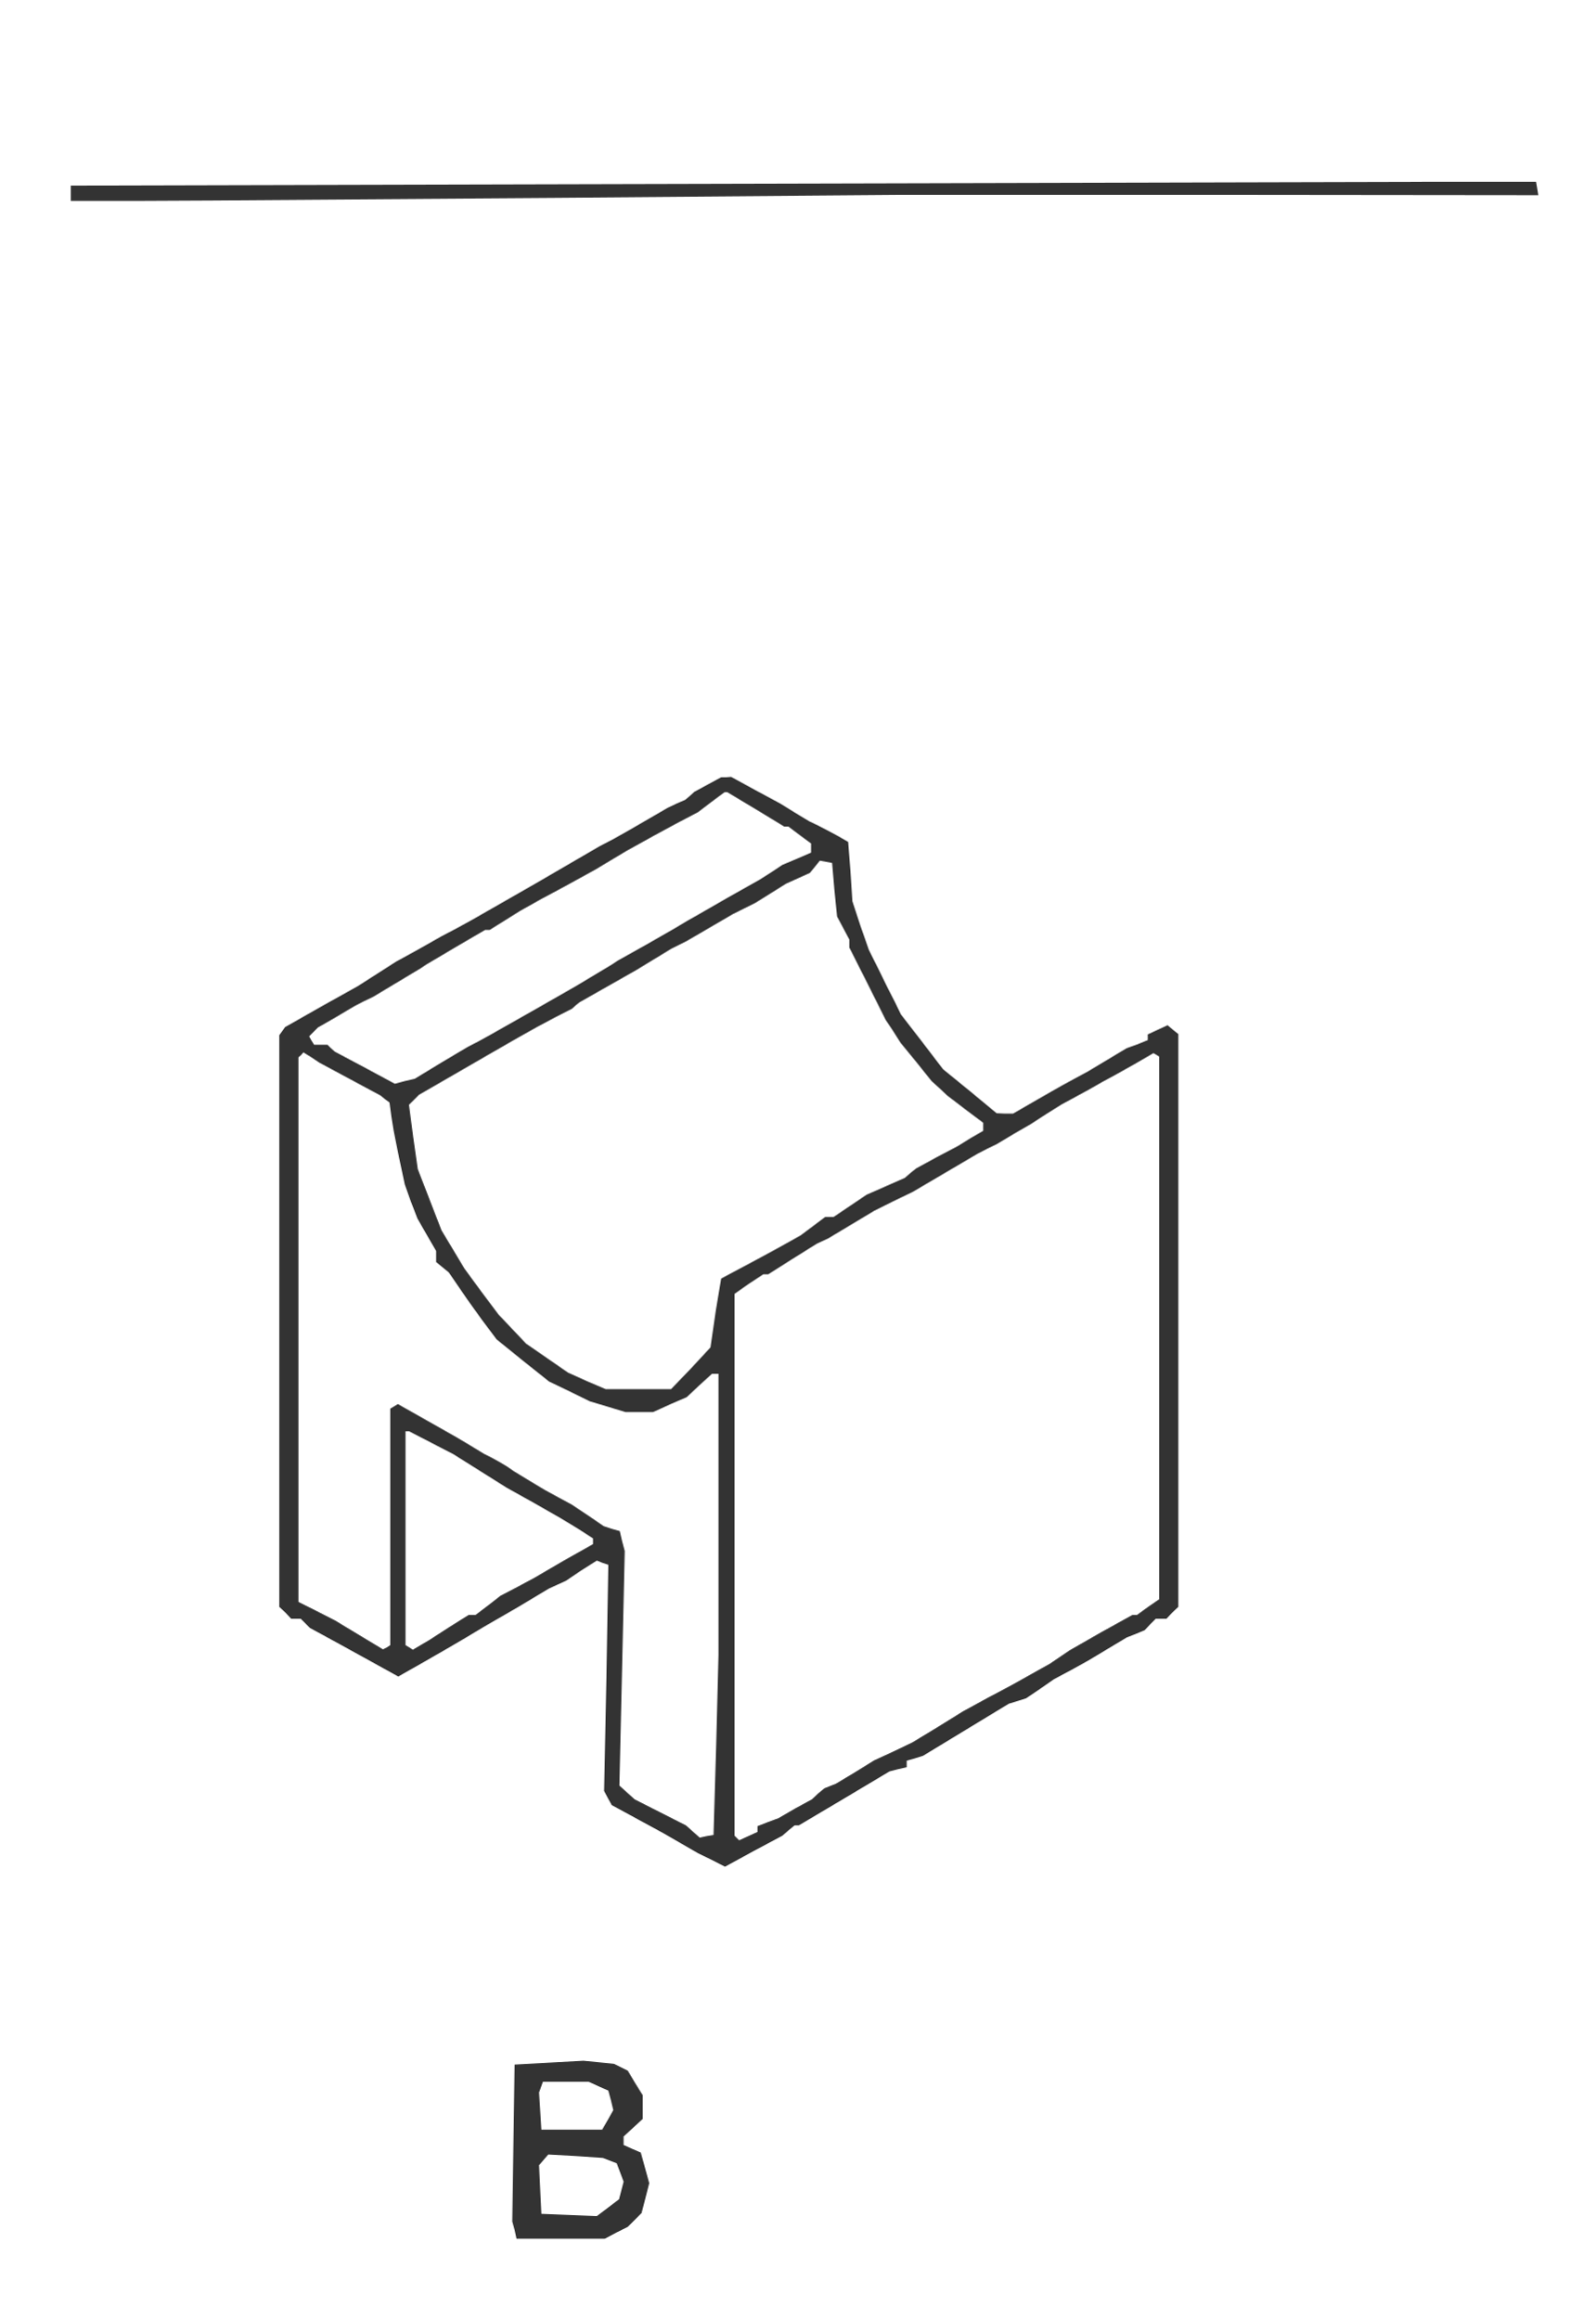
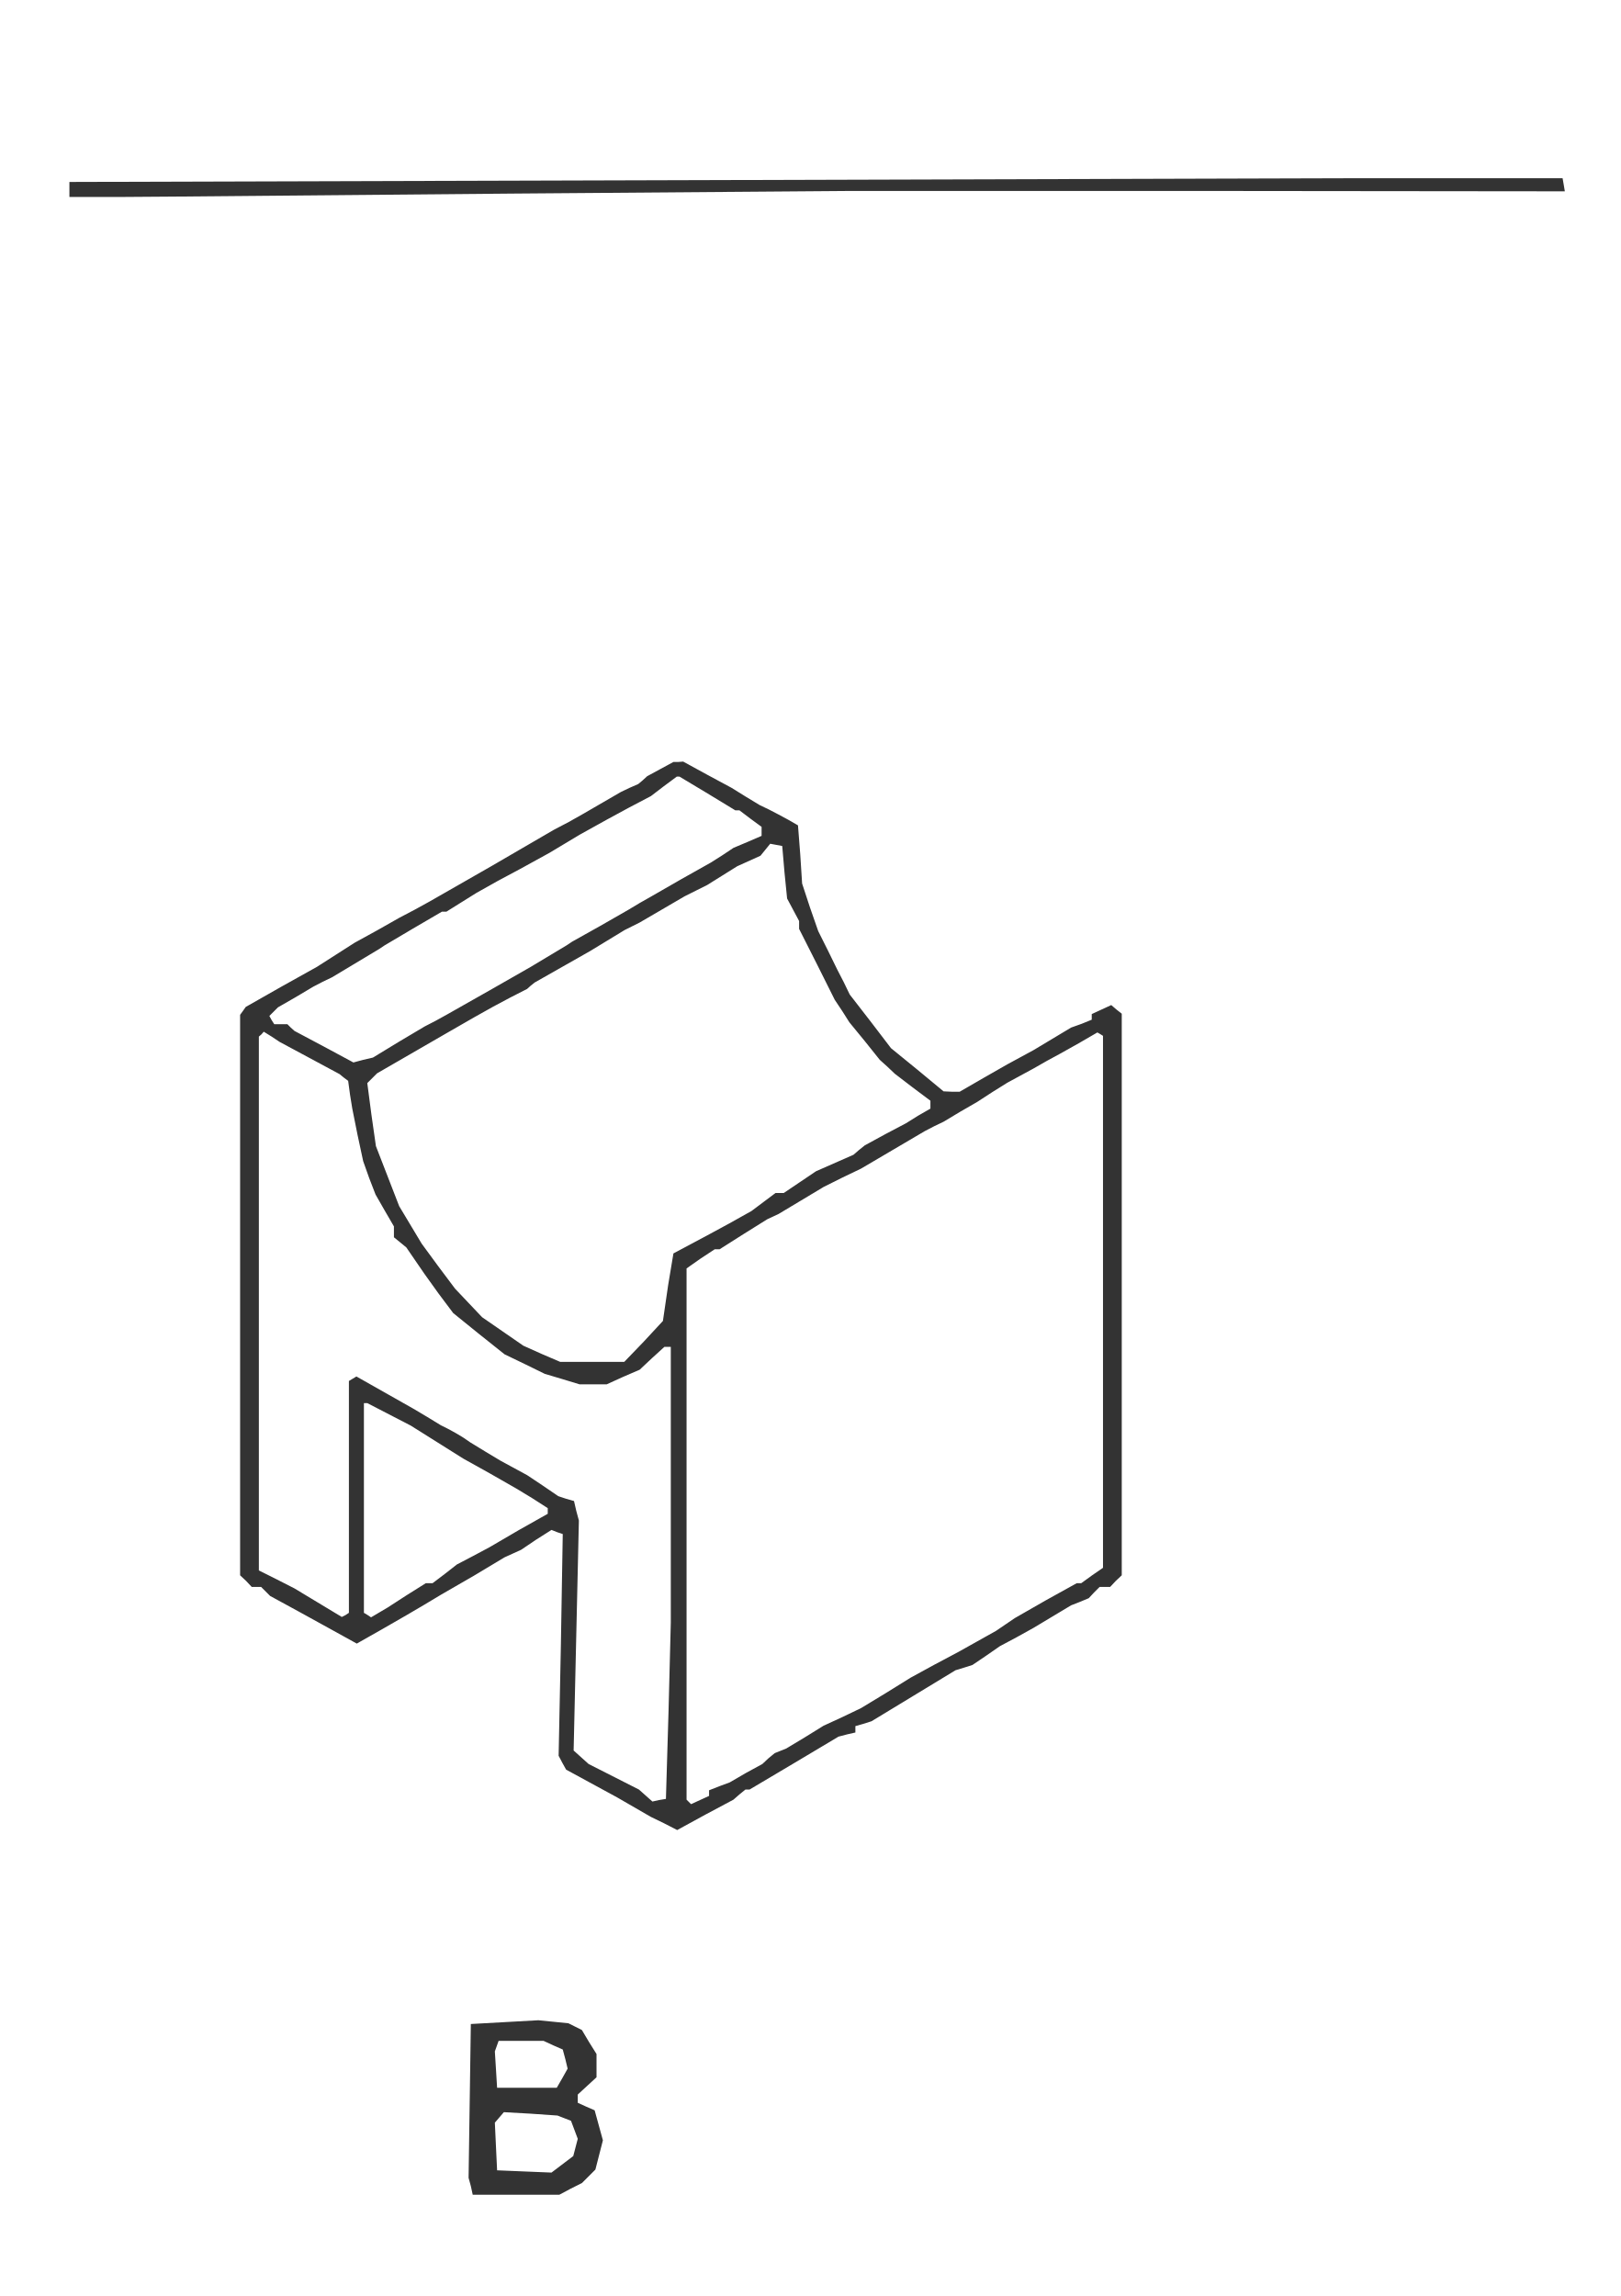
- <svg xmlns="http://www.w3.org/2000/svg" version="1.0" width="417" height="606" viewBox="0 0 417 606" preserveAspectRatio="xMidYMid meet">
-   <g transform="translate(0,606) scale(0.1,-0.1)" fill="#333" stroke="none">
-     <path d="M1955 5580 l-1770 -5 0 -20 0 -20 185 0 185 1 900 7 900 8 833 0 833 -1 -3 18 -3 17 -145 0 -145 0 -1770 -5z M1850 4010 l-35 -19 -12 -11 -12 -10 -23 -10 -23 -11 -50 -29 -50 -29 -39 -22 -40 -21 -165 -96 -166 -95 -40 -22 -40 -21 -60 -34 -60 -33 -50 -32 -50 -32 -95 -53 -95 -54 -7 -10 -8 -11 0 -747 0 -747 16 -15 15 -16 13 0 12 0 12 -12 12 -12 77 -42 78 -43 38 -21 38 -21 67 38 66 38 46 27 45 27 45 26 45 26 40 24 40 24 22 10 22 10 40 27 41 26 15 -6 15 -5 -5 -296 -6 -295 10 -19 10 -18 68 -37 68 -37 45 -26 45 -26 35 -17 35 -18 75 41 75 40 16 14 16 13 5 0 6 0 118 70 119 71 23 6 22 5 0 8 0 9 21 6 22 7 112 68 112 68 23 7 22 7 37 25 36 25 45 24 45 25 50 30 50 30 23 9 24 10 14 15 15 15 14 0 14 0 15 16 16 15 0 748 0 749 -14 11 -14 12 -26 -12 -26 -12 0 -8 0 -7 -27 -11 -28 -10 -50 -30 -50 -30 -35 -19 -35 -19 -63 -36 -64 -37 -21 0 -22 1 -70 58 -70 57 -55 72 -55 71 -16 33 -17 33 -25 51 -26 52 -22 63 -21 64 -5 78 -6 77 -26 15 -26 14 -25 13 -25 12 -38 23 -37 23 -65 35 -64 35 -13 -1 -13 0 -35 -19z m126 -65 l74 -45 5 0 6 0 29 -22 30 -22 0 -12 0 -12 -37 -16 -38 -16 -30 -20 -30 -19 -80 -45 -80 -46 -30 -17 -30 -18 -75 -43 -75 -42 -15 -10 -15 -9 -40 -24 -40 -24 -112 -64 -113 -64 -29 -16 -29 -15 -69 -41 -69 -42 -26 -6 -26 -7 -78 42 -79 42 -10 9 -9 9 -17 0 -18 0 -7 11 -6 11 11 11 12 12 47 27 47 28 25 13 25 12 55 33 55 33 15 9 15 10 76 45 77 45 6 0 6 0 40 25 40 25 57 32 58 31 40 22 40 22 40 24 40 24 36 20 36 20 59 32 59 31 34 26 35 26 4 0 3 0 75 -45z m205 -210 l7 -70 16 -30 16 -30 0 -11 0 -10 48 -95 47 -94 20 -30 19 -30 41 -50 40 -50 20 -18 20 -19 47 -36 48 -36 0 -11 0 -10 -33 -19 -32 -20 -55 -29 -55 -30 -15 -12 -15 -13 -50 -22 -50 -22 -43 -29 -43 -29 -11 0 -11 0 -32 -24 -32 -24 -59 -33 -59 -32 -45 -24 -45 -24 -7 -42 -7 -42 -7 -48 -7 -48 -51 -55 -52 -54 -86 0 -85 0 -49 21 -49 22 -55 38 -55 38 -36 38 -36 38 -45 60 -44 60 -30 50 -30 50 -31 80 -31 80 -12 84 -11 84 13 13 13 13 90 52 90 52 40 23 40 23 25 14 25 14 45 24 45 23 10 9 10 8 74 42 74 42 46 28 46 28 20 10 20 10 60 35 60 35 30 15 30 15 40 25 40 25 31 14 31 14 13 16 13 16 16 -3 16 -3 6 -70z m-1266 -495 l80 -43 11 -9 12 -9 5 -37 6 -37 14 -70 15 -70 16 -45 17 -44 24 -42 25 -43 0 -14 0 -15 16 -13 17 -14 24 -35 24 -35 38 -53 39 -52 68 -55 69 -55 54 -26 53 -26 47 -14 46 -14 36 0 36 0 44 20 44 19 33 31 33 30 9 0 8 0 0 -367 0 -368 -6 -235 -7 -235 -18 -3 -18 -4 -18 16 -18 16 -67 34 -67 34 -20 18 -20 18 7 306 7 307 -7 26 -6 26 -21 6 -21 7 -41 28 -42 28 -35 19 -35 19 -40 24 -41 25 -19 13 -20 12 -20 11 -20 10 -36 22 -37 22 -76 43 -76 43 -10 -6 -10 -6 0 -309 0 -309 -9 -6 -10 -5 -63 38 -63 38 -47 24 -48 24 0 711 0 712 7 6 6 7 21 -13 21 -14 80 -43z m2115 -650 l0 -709 -29 -20 -29 -21 -6 0 -6 0 -83 -46 -82 -47 -25 -17 -25 -17 -50 -28 -50 -28 -64 -34 -64 -35 -66 -41 -66 -40 -50 -24 -50 -23 -50 -31 -50 -30 -15 -6 -15 -6 -17 -14 -16 -15 -44 -24 -43 -25 -27 -10 -28 -11 0 -7 0 -8 -24 -11 -24 -11 -6 6 -6 6 0 708 0 708 37 26 38 25 6 0 7 0 63 40 64 40 15 7 15 7 60 36 60 36 50 25 50 24 85 50 85 50 25 13 25 12 45 27 45 26 40 26 40 25 35 19 35 19 35 20 35 19 50 28 50 29 7 -4 8 -5 0 -709z m-1903 -300 l58 -30 70 -44 70 -44 70 -39 70 -40 43 -26 42 -27 0 -8 0 -7 -78 -44 -77 -45 -43 -23 -44 -23 -32 -25 -33 -25 -9 0 -9 0 -51 -32 -51 -33 -22 -13 -22 -13 -9 6 -10 6 0 280 0 279 5 0 4 0 58 -30z M1435 670 l-90 -5 -3 -205 -3 -205 6 -22 5 -23 116 0 115 0 30 16 30 15 18 18 18 18 10 39 10 39 -11 40 -11 40 -23 10 -22 10 0 11 0 11 25 23 25 23 0 31 0 31 -20 32 -19 32 -18 9 -18 9 -40 4 -40 4 -90 -5z m130 -62 l25 -11 7 -26 6 -25 -14 -25 -15 -26 -79 0 -80 0 -3 49 -3 48 5 14 5 14 60 0 60 0 26 -12z m29 -194 l18 -7 9 -24 9 -24 -6 -23 -6 -23 -29 -22 -29 -22 -73 3 -72 3 -3 63 -3 64 12 14 12 14 71 -4 72 -5 18 -7z" />
+ <svg xmlns="http://www.w3.org/2000/svg" version="1.0" width="432" height="612" viewBox="0 0 432 612" preserveAspectRatio="xMidYMid meet">
+   <g transform="translate(0,612) scale(0.1,-0.1)" fill="#333" stroke="none">
+     <path d="M1910 5640 l-1725 -5 0 -20 0 -20 140 0 140 1 900 8 900 7 953 0 953 -1 -3 18 -3 17 -265 0 -265 0 -1725 -5z M1760 4070 l-35 -19 -12 -11 -12 -10 -23 -10 -23 -11 -50 -29 -50 -29 -39 -22 -40 -21 -165 -96 -166 -95 -40 -22 -40 -21 -60 -34 -60 -33 -50 -32 -50 -32 -95 -53 -95 -54 -7 -10 -8 -11 0 -747 0 -747 16 -15 15 -16 13 0 12 0 12 -12 12 -12 77 -42 78 -43 38 -21 38 -21 67 38 66 38 46 27 45 27 45 26 45 26 40 24 40 24 22 10 22 10 40 27 41 26 15 -6 15 -5 -5 -296 -6 -295 10 -19 10 -18 68 -37 68 -37 45 -26 45 -26 35 -17 35 -18 75 41 75 40 16 14 16 13 5 0 6 0 118 70 119 71 23 6 22 5 0 8 0 9 21 6 22 7 112 68 112 68 23 7 22 7 37 25 36 25 45 24 45 25 50 30 50 30 23 9 24 10 14 15 15 15 14 0 14 0 15 16 16 15 0 748 0 749 -14 11 -14 12 -26 -12 -26 -12 0 -8 0 -7 -27 -11 -28 -10 -50 -30 -50 -30 -35 -19 -35 -19 -63 -36 -64 -37 -21 0 -22 1 -70 58 -70 57 -55 72 -55 71 -16 33 -17 33 -25 51 -26 52 -22 63 -21 64 -5 78 -6 77 -26 15 -26 14 -25 13 -25 12 -38 23 -37 23 -65 35 -64 35 -13 -1 -13 0 -35 -19z m126 -65 l74 -45 5 0 6 0 29 -22 30 -22 0 -12 0 -12 -37 -16 -38 -16 -30 -20 -30 -19 -80 -45 -80 -46 -30 -17 -30 -18 -75 -43 -75 -42 -15 -10 -15 -9 -40 -24 -40 -24 -112 -64 -113 -64 -29 -16 -29 -15 -69 -41 -69 -42 -26 -6 -26 -7 -78 42 -79 42 -10 9 -9 9 -17 0 -18 0 -7 11 -6 11 11 11 12 12 47 27 47 28 25 13 25 12 55 33 55 33 15 9 15 10 76 45 77 45 6 0 6 0 40 25 40 25 57 32 58 31 40 22 40 22 40 24 40 24 36 20 36 20 59 32 59 31 34 26 35 26 4 0 3 0 75 -45z m205 -210 l7 -70 16 -30 16 -30 0 -11 0 -10 48 -95 47 -94 20 -30 19 -30 41 -50 40 -50 20 -18 20 -19 47 -36 48 -36 0 -11 0 -10 -33 -19 -32 -20 -55 -29 -55 -30 -15 -12 -15 -13 -50 -22 -50 -22 -43 -29 -43 -29 -11 0 -11 0 -32 -24 -32 -24 -59 -33 -59 -32 -45 -24 -45 -24 -7 -42 -7 -42 -7 -48 -7 -48 -51 -55 -52 -54 -86 0 -85 0 -49 21 -49 22 -55 38 -55 38 -36 38 -36 38 -45 60 -44 60 -30 50 -30 50 -31 80 -31 80 -12 84 -11 84 13 13 13 13 90 52 90 52 40 23 40 23 25 14 25 14 45 24 45 23 10 9 10 8 74 42 74 42 46 28 46 28 20 10 20 10 60 35 60 35 30 15 30 15 40 25 40 25 31 14 31 14 13 16 13 16 16 -3 16 -3 6 -70z m-1266 -495 l80 -43 11 -9 12 -9 5 -37 6 -37 14 -70 15 -70 16 -45 17 -44 24 -42 25 -43 0 -14 0 -15 16 -13 17 -14 24 -35 24 -35 38 -53 39 -52 68 -55 69 -55 54 -26 53 -26 47 -14 46 -14 36 0 36 0 44 20 44 19 33 31 33 30 9 0 8 0 0 -367 0 -368 -6 -235 -7 -235 -18 -3 -18 -4 -18 16 -18 16 -67 34 -67 34 -20 18 -20 18 7 306 7 307 -7 26 -6 26 -21 6 -21 7 -41 28 -42 28 -35 19 -35 19 -40 24 -41 25 -19 13 -20 12 -20 11 -20 10 -36 22 -37 22 -76 43 -76 43 -10 -6 -10 -6 0 -309 0 -309 -9 -6 -10 -5 -63 38 -63 38 -47 24 -48 24 0 711 0 712 7 6 6 7 21 -13 21 -14 80 -43z m2115 -650 l0 -709 -29 -20 -29 -21 -6 0 -6 0 -83 -46 -82 -47 -25 -17 -25 -17 -50 -28 -50 -28 -64 -34 -64 -35 -66 -41 -66 -40 -50 -24 -50 -23 -50 -31 -50 -30 -15 -6 -15 -6 -17 -14 -16 -15 -44 -24 -43 -25 -27 -10 -28 -11 0 -7 0 -8 -24 -11 -24 -11 -6 6 -6 6 0 708 0 708 37 26 38 25 6 0 7 0 63 40 64 40 15 7 15 7 60 36 60 36 50 25 50 24 85 50 85 50 25 13 25 12 45 27 45 26 40 26 40 25 35 19 35 19 35 20 35 19 50 28 50 29 7 -4 8 -5 0 -709z m-1903 -300 l58 -30 70 -44 70 -44 70 -39 70 -40 43 -26 42 -27 0 -8 0 -7 -78 -44 -77 -45 -43 -23 -44 -23 -32 -25 -33 -25 -9 0 -9 0 -51 -32 -51 -33 -22 -13 -22 -13 -9 6 -10 6 0 280 0 279 5 0 4 0 58 -30z M1345 730 l-90 -5 -3 -205 -3 -205 6 -22 5 -23 116 0 115 0 30 16 30 15 18 18 18 18 10 39 10 39 -11 40 -11 40 -23 10 -22 10 0 11 0 11 25 23 25 23 0 31 0 31 -20 32 -19 32 -18 9 -18 9 -40 4 -40 4 -90 -5z m130 -62 l25 -11 7 -26 6 -25 -14 -25 -15 -26 -79 0 -80 0 -3 49 -3 48 5 14 5 14 60 0 60 0 26 -12z m29 -194 l18 -7 9 -24 9 -24 -6 -23 -6 -23 -29 -22 -29 -22 -73 3 -72 3 -3 63 -3 64 12 14 12 14 71 -4 72 -5 18 -7z" />
  </g>
</svg>
